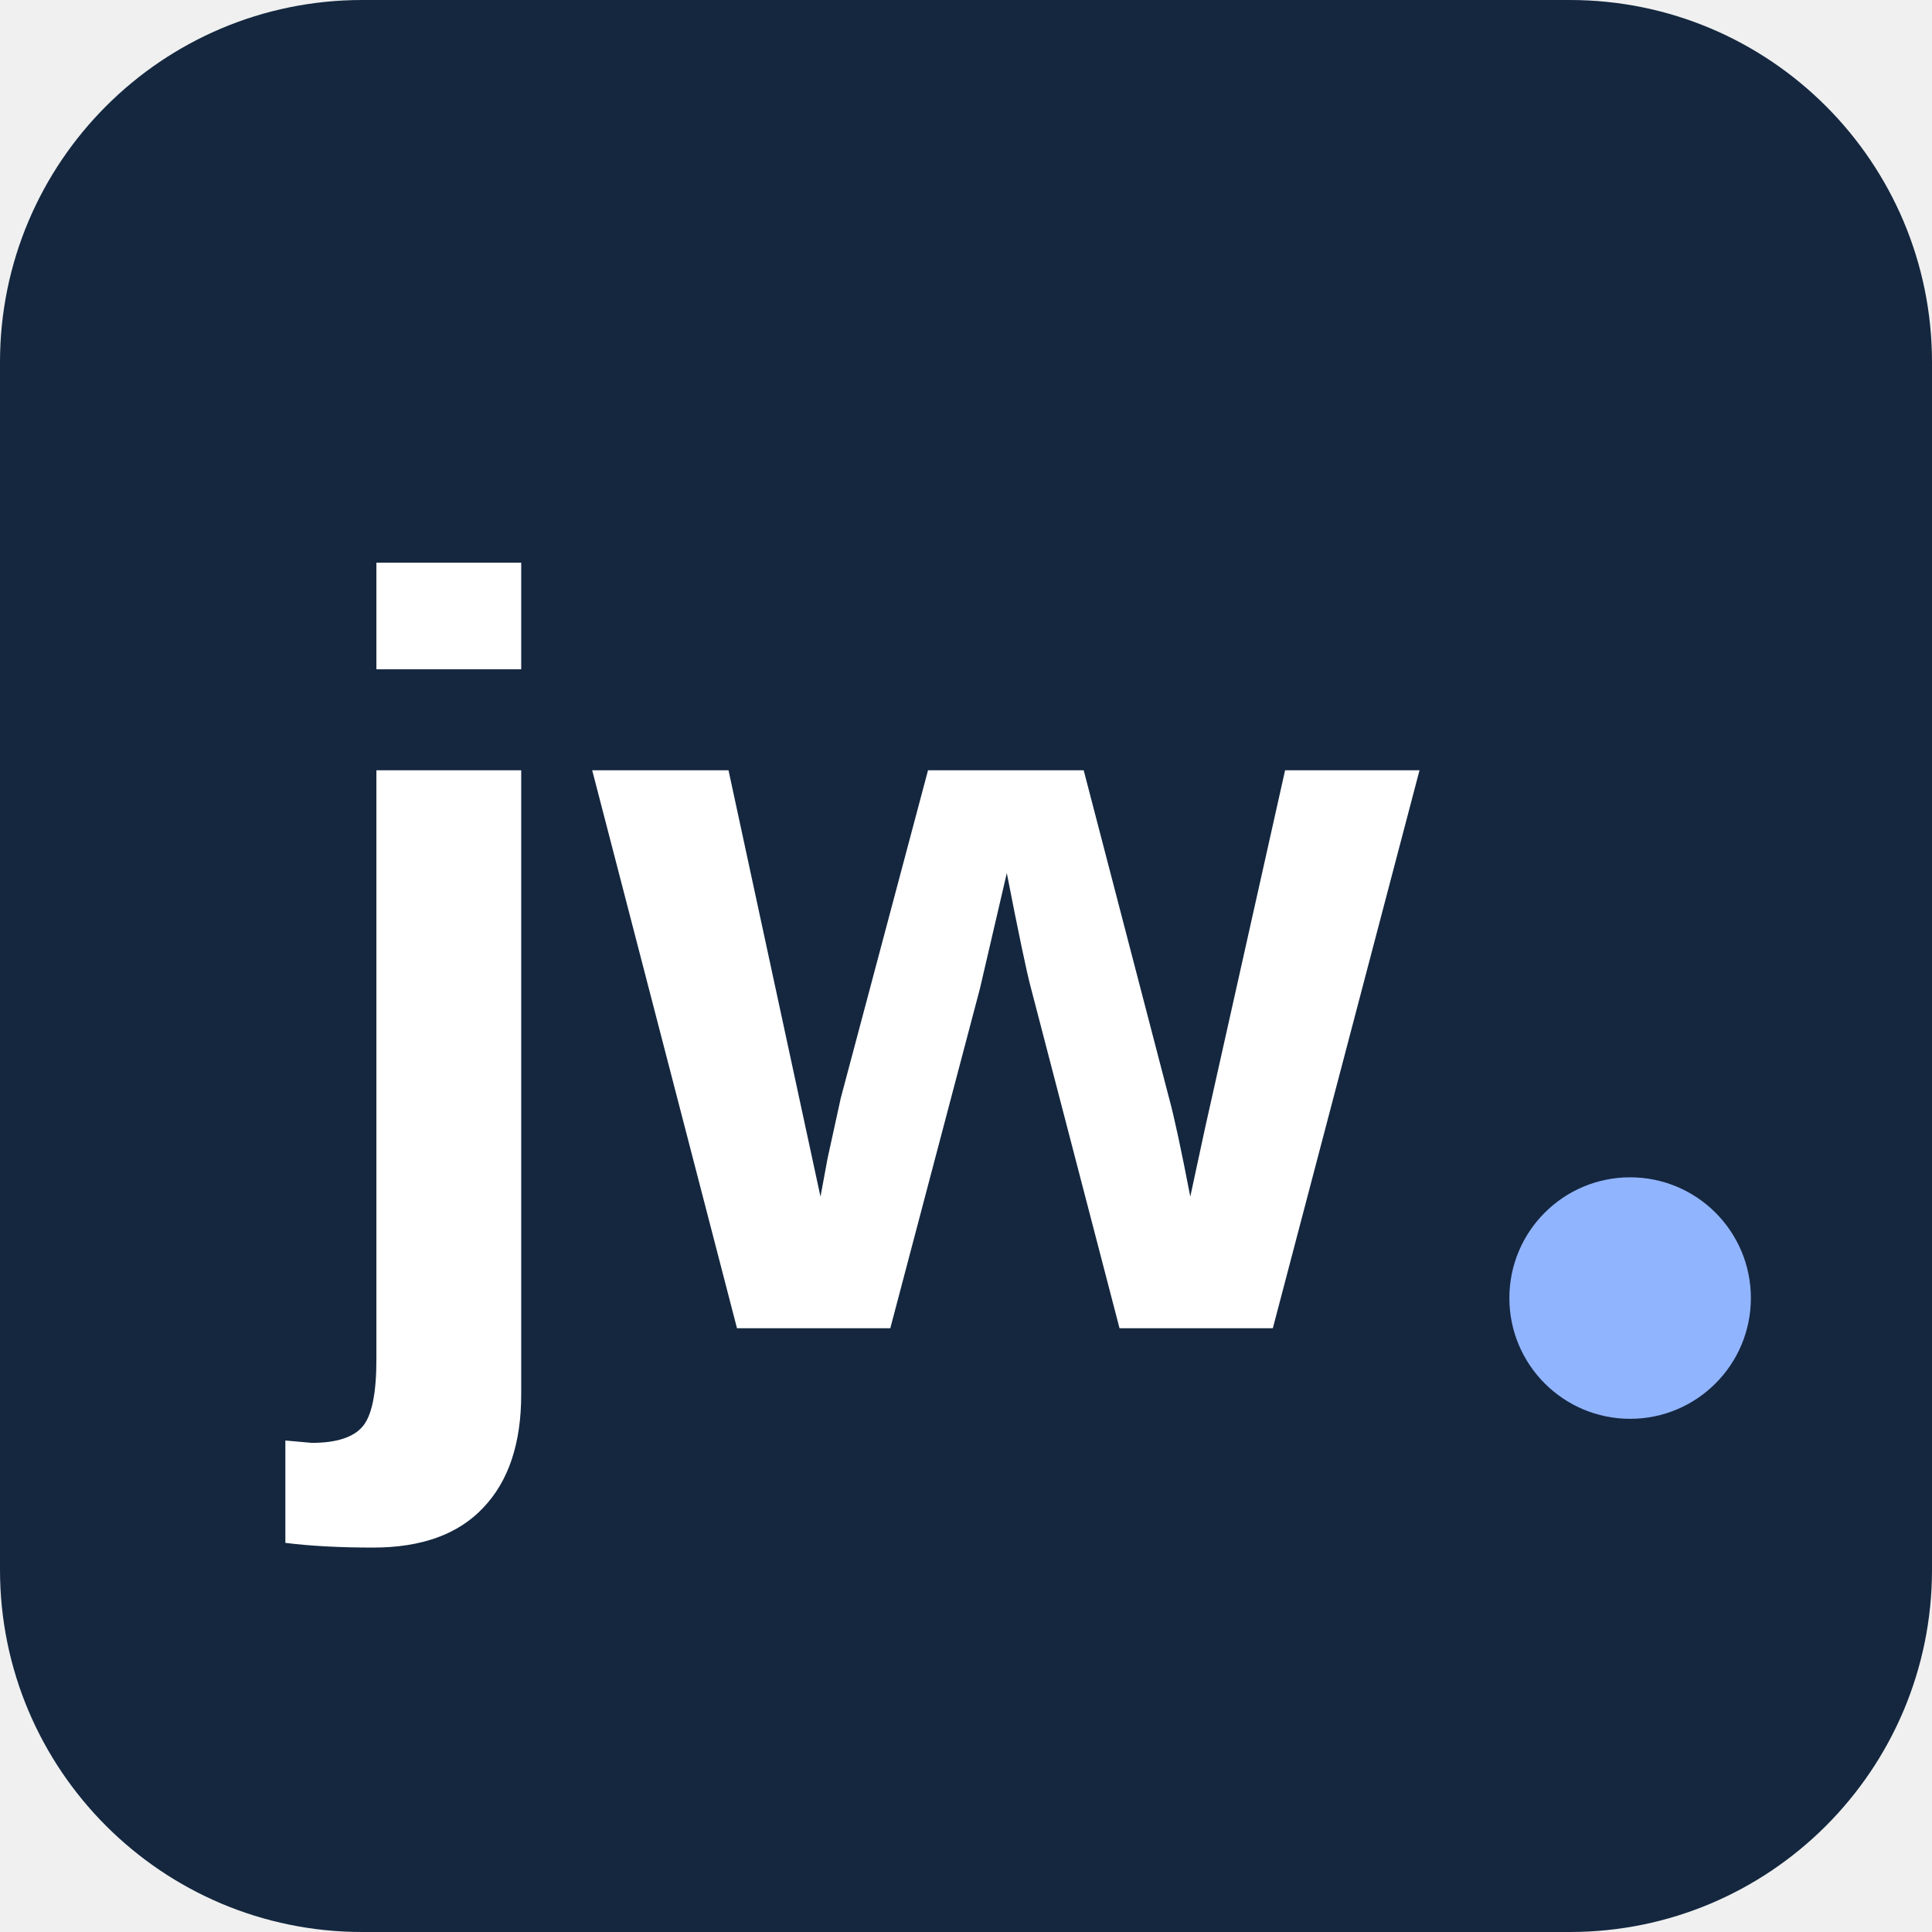
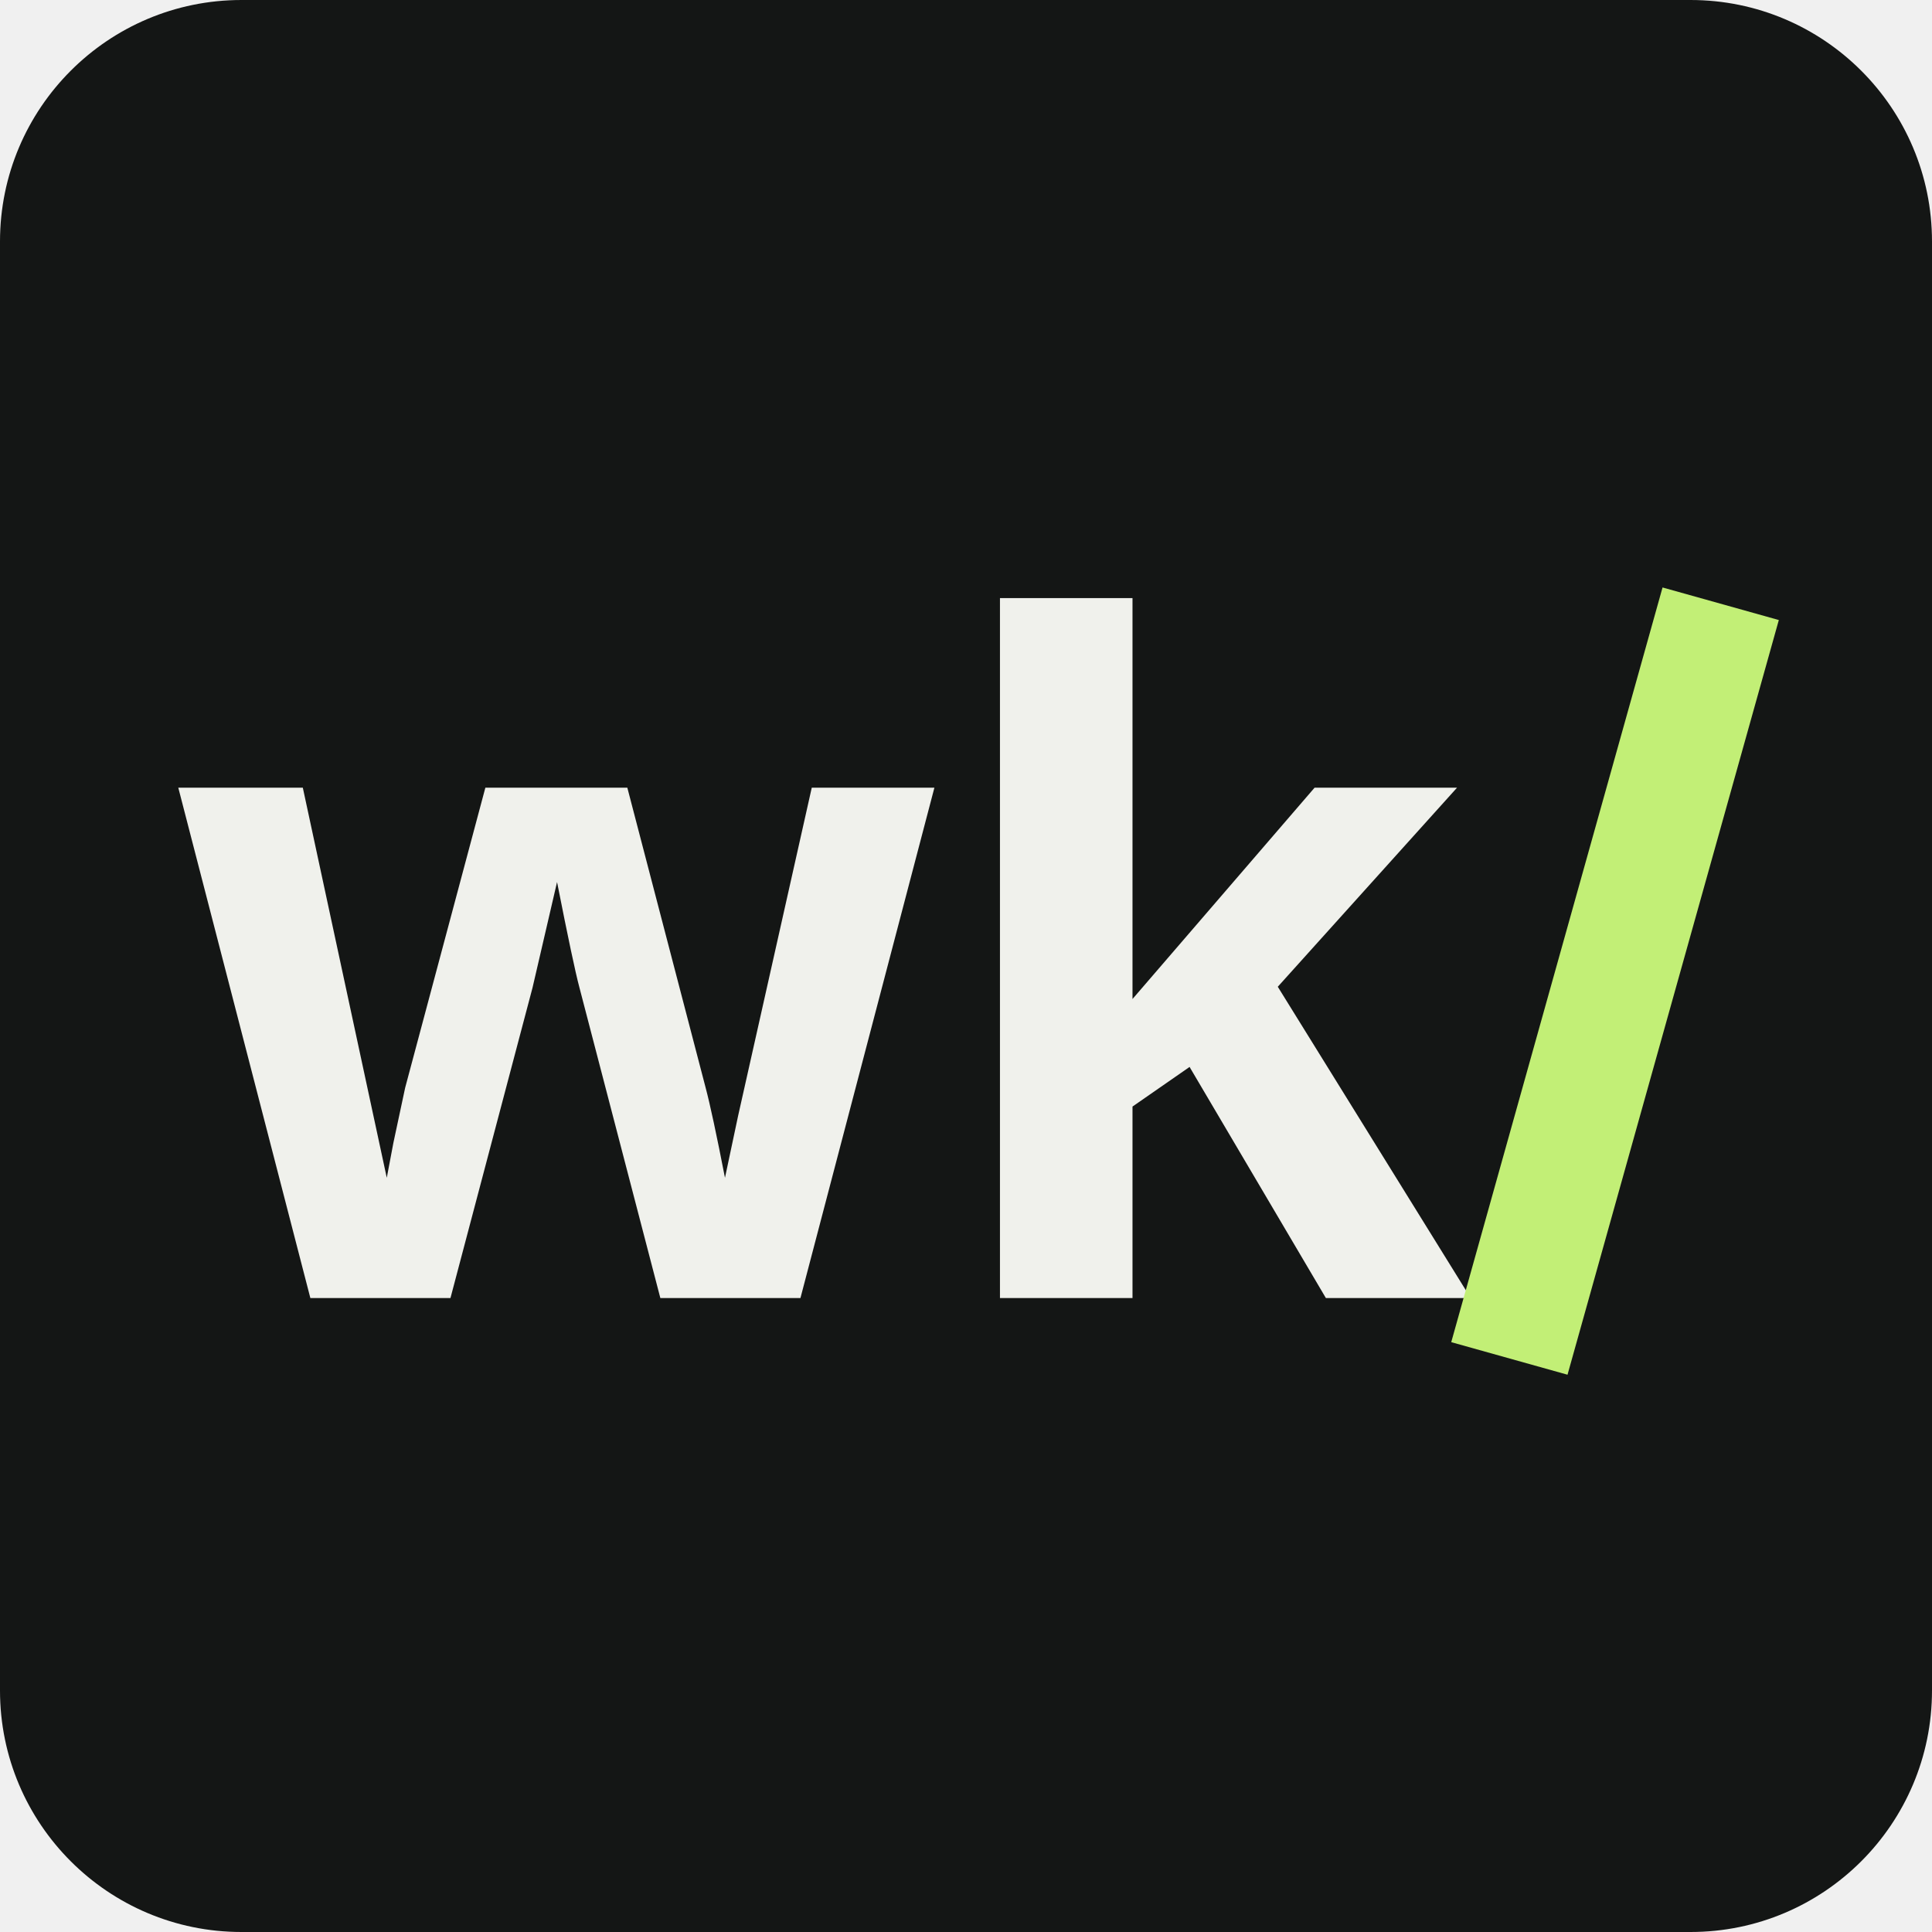
<svg xmlns="http://www.w3.org/2000/svg" viewBox="0 0 64 64">
-   <rect width="64" height="64" rx="12" fill="#14273f" />
-   <text x="10" y="44" font-family="Arial,sans-serif" font-size="35" font-weight="bold" fill="white">jw</text>
-   <circle cx="54" cy="43" r="4" fill="#91b4ff" />
+   <rect width="64" height="64" rx="8" fill="#141615" />
+   <text x="6" y="43" font-family="Arial,sans-serif" font-size="32" font-weight="bold" fill="#f0f1ec">wk</text>
+   <path d="M57 20L50 45" stroke="#c2ef76" stroke-width="4" />
</svg>
